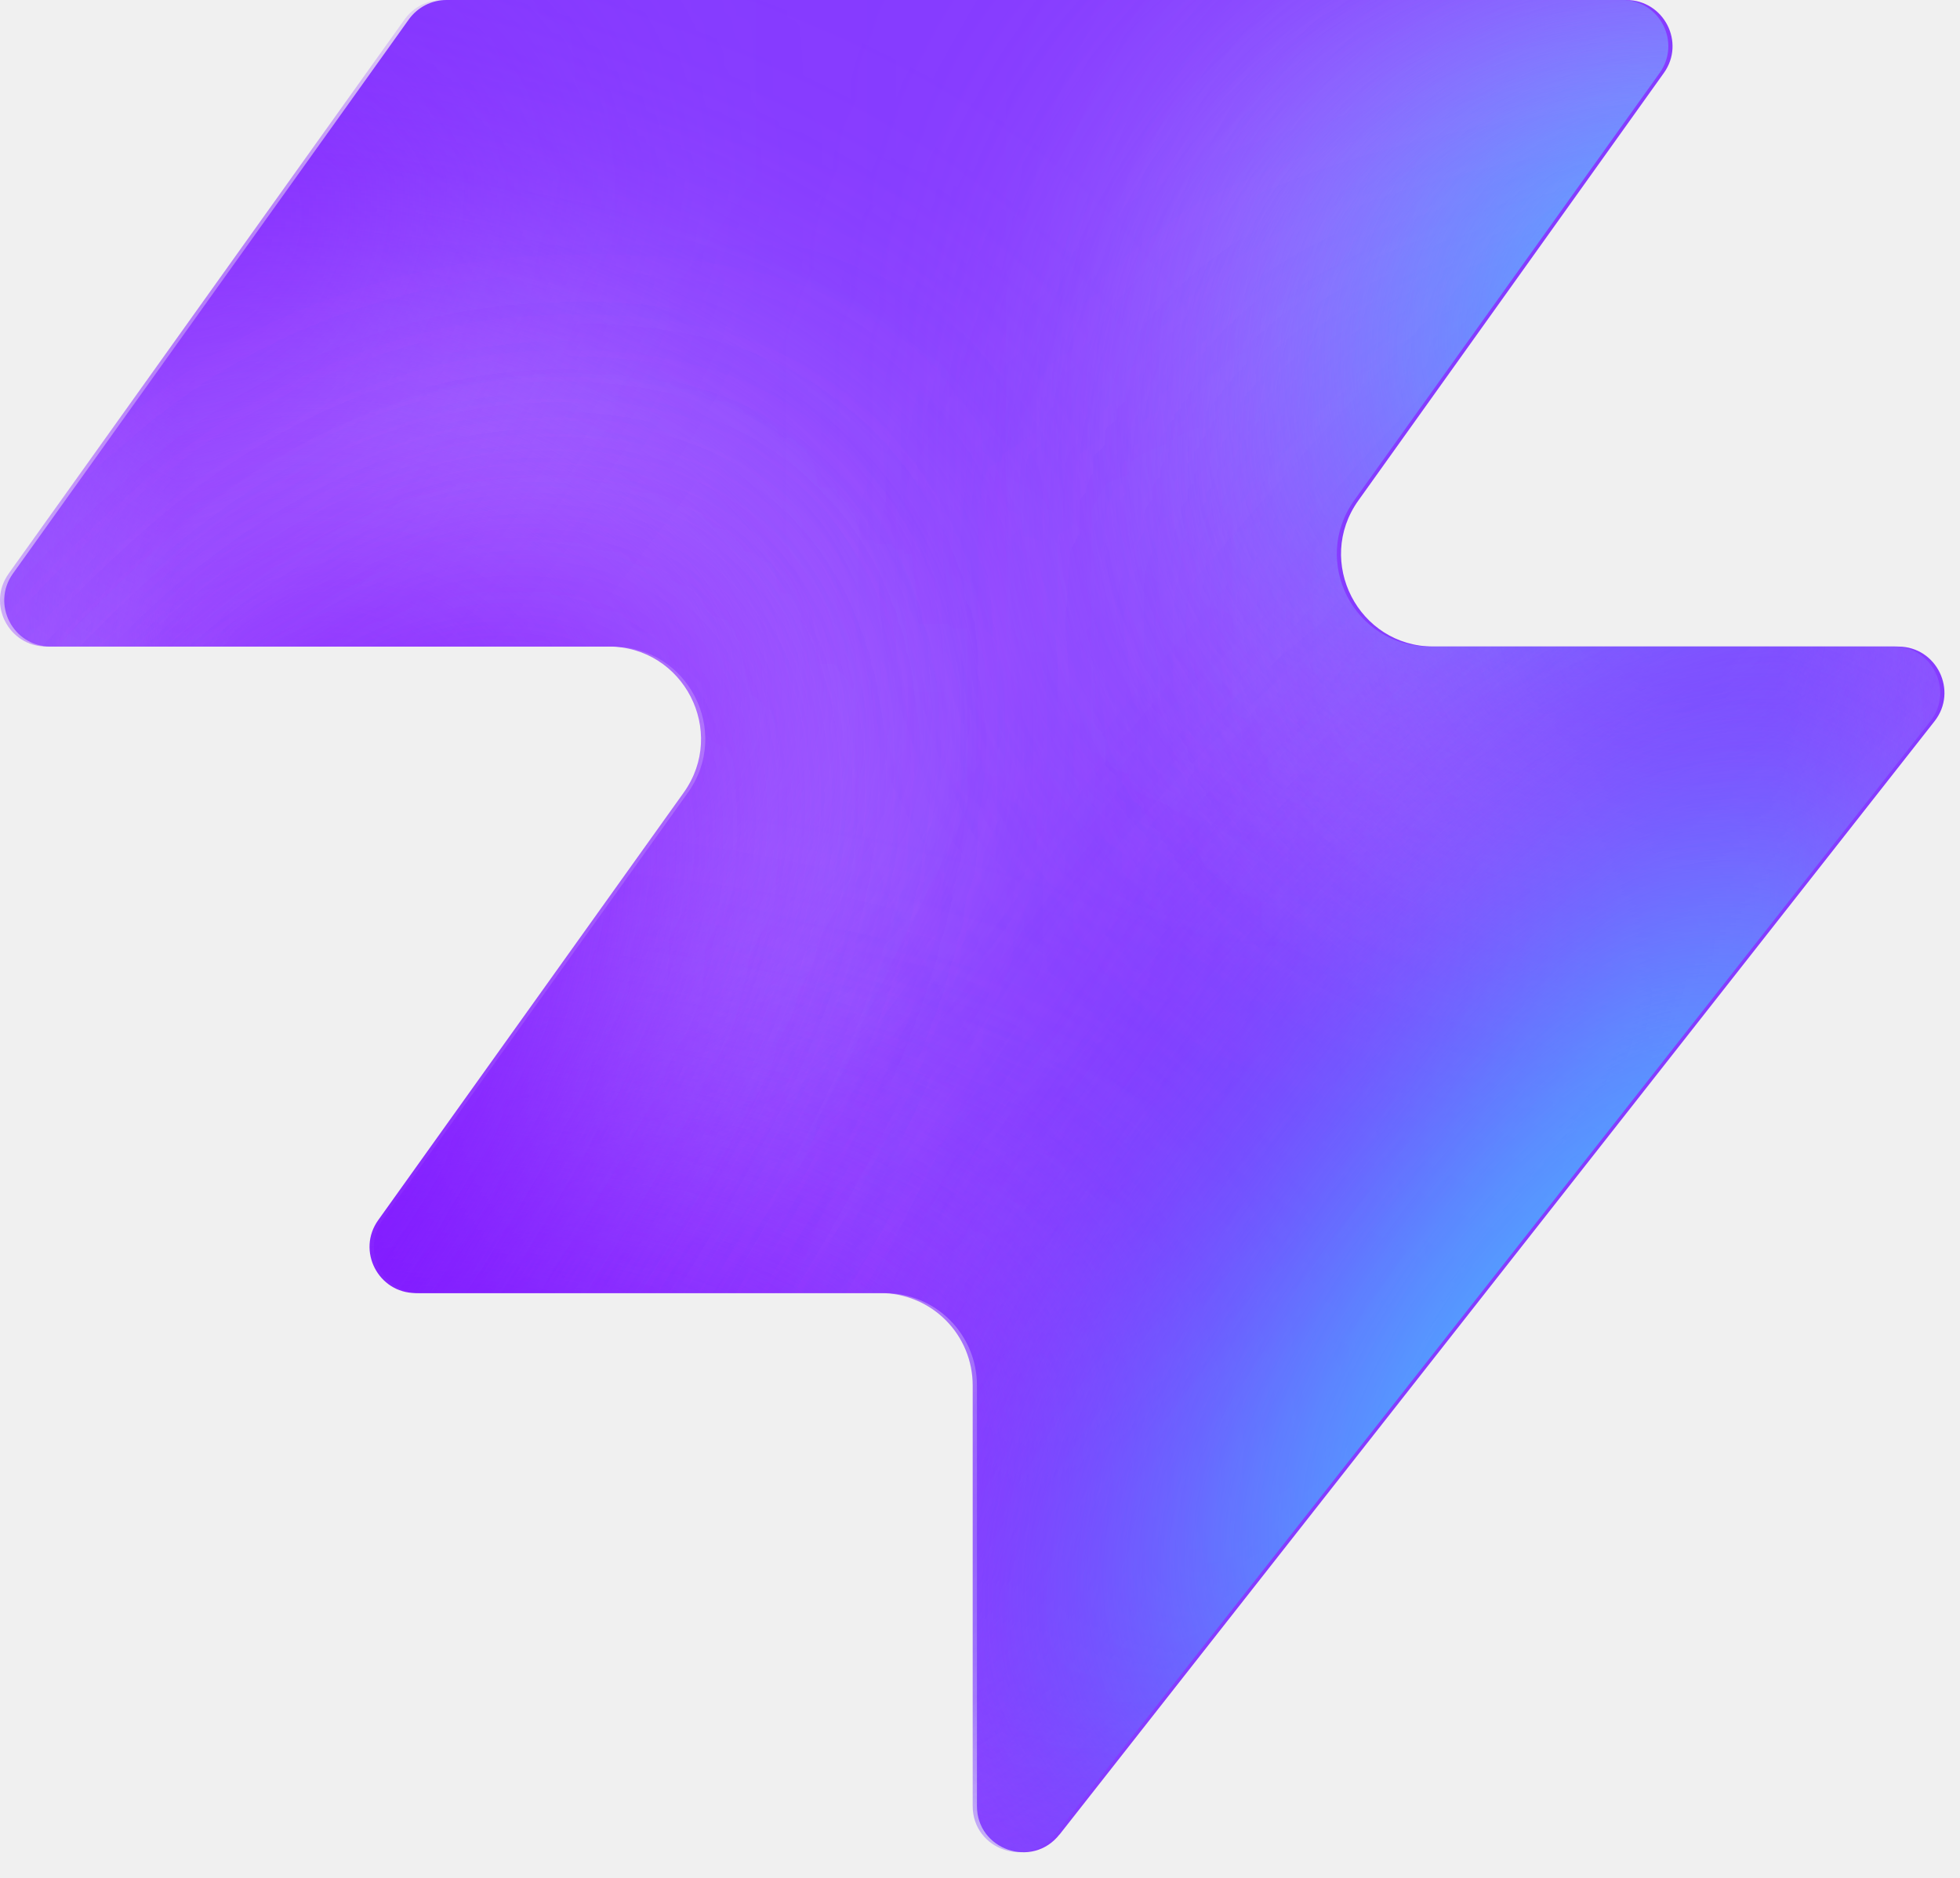
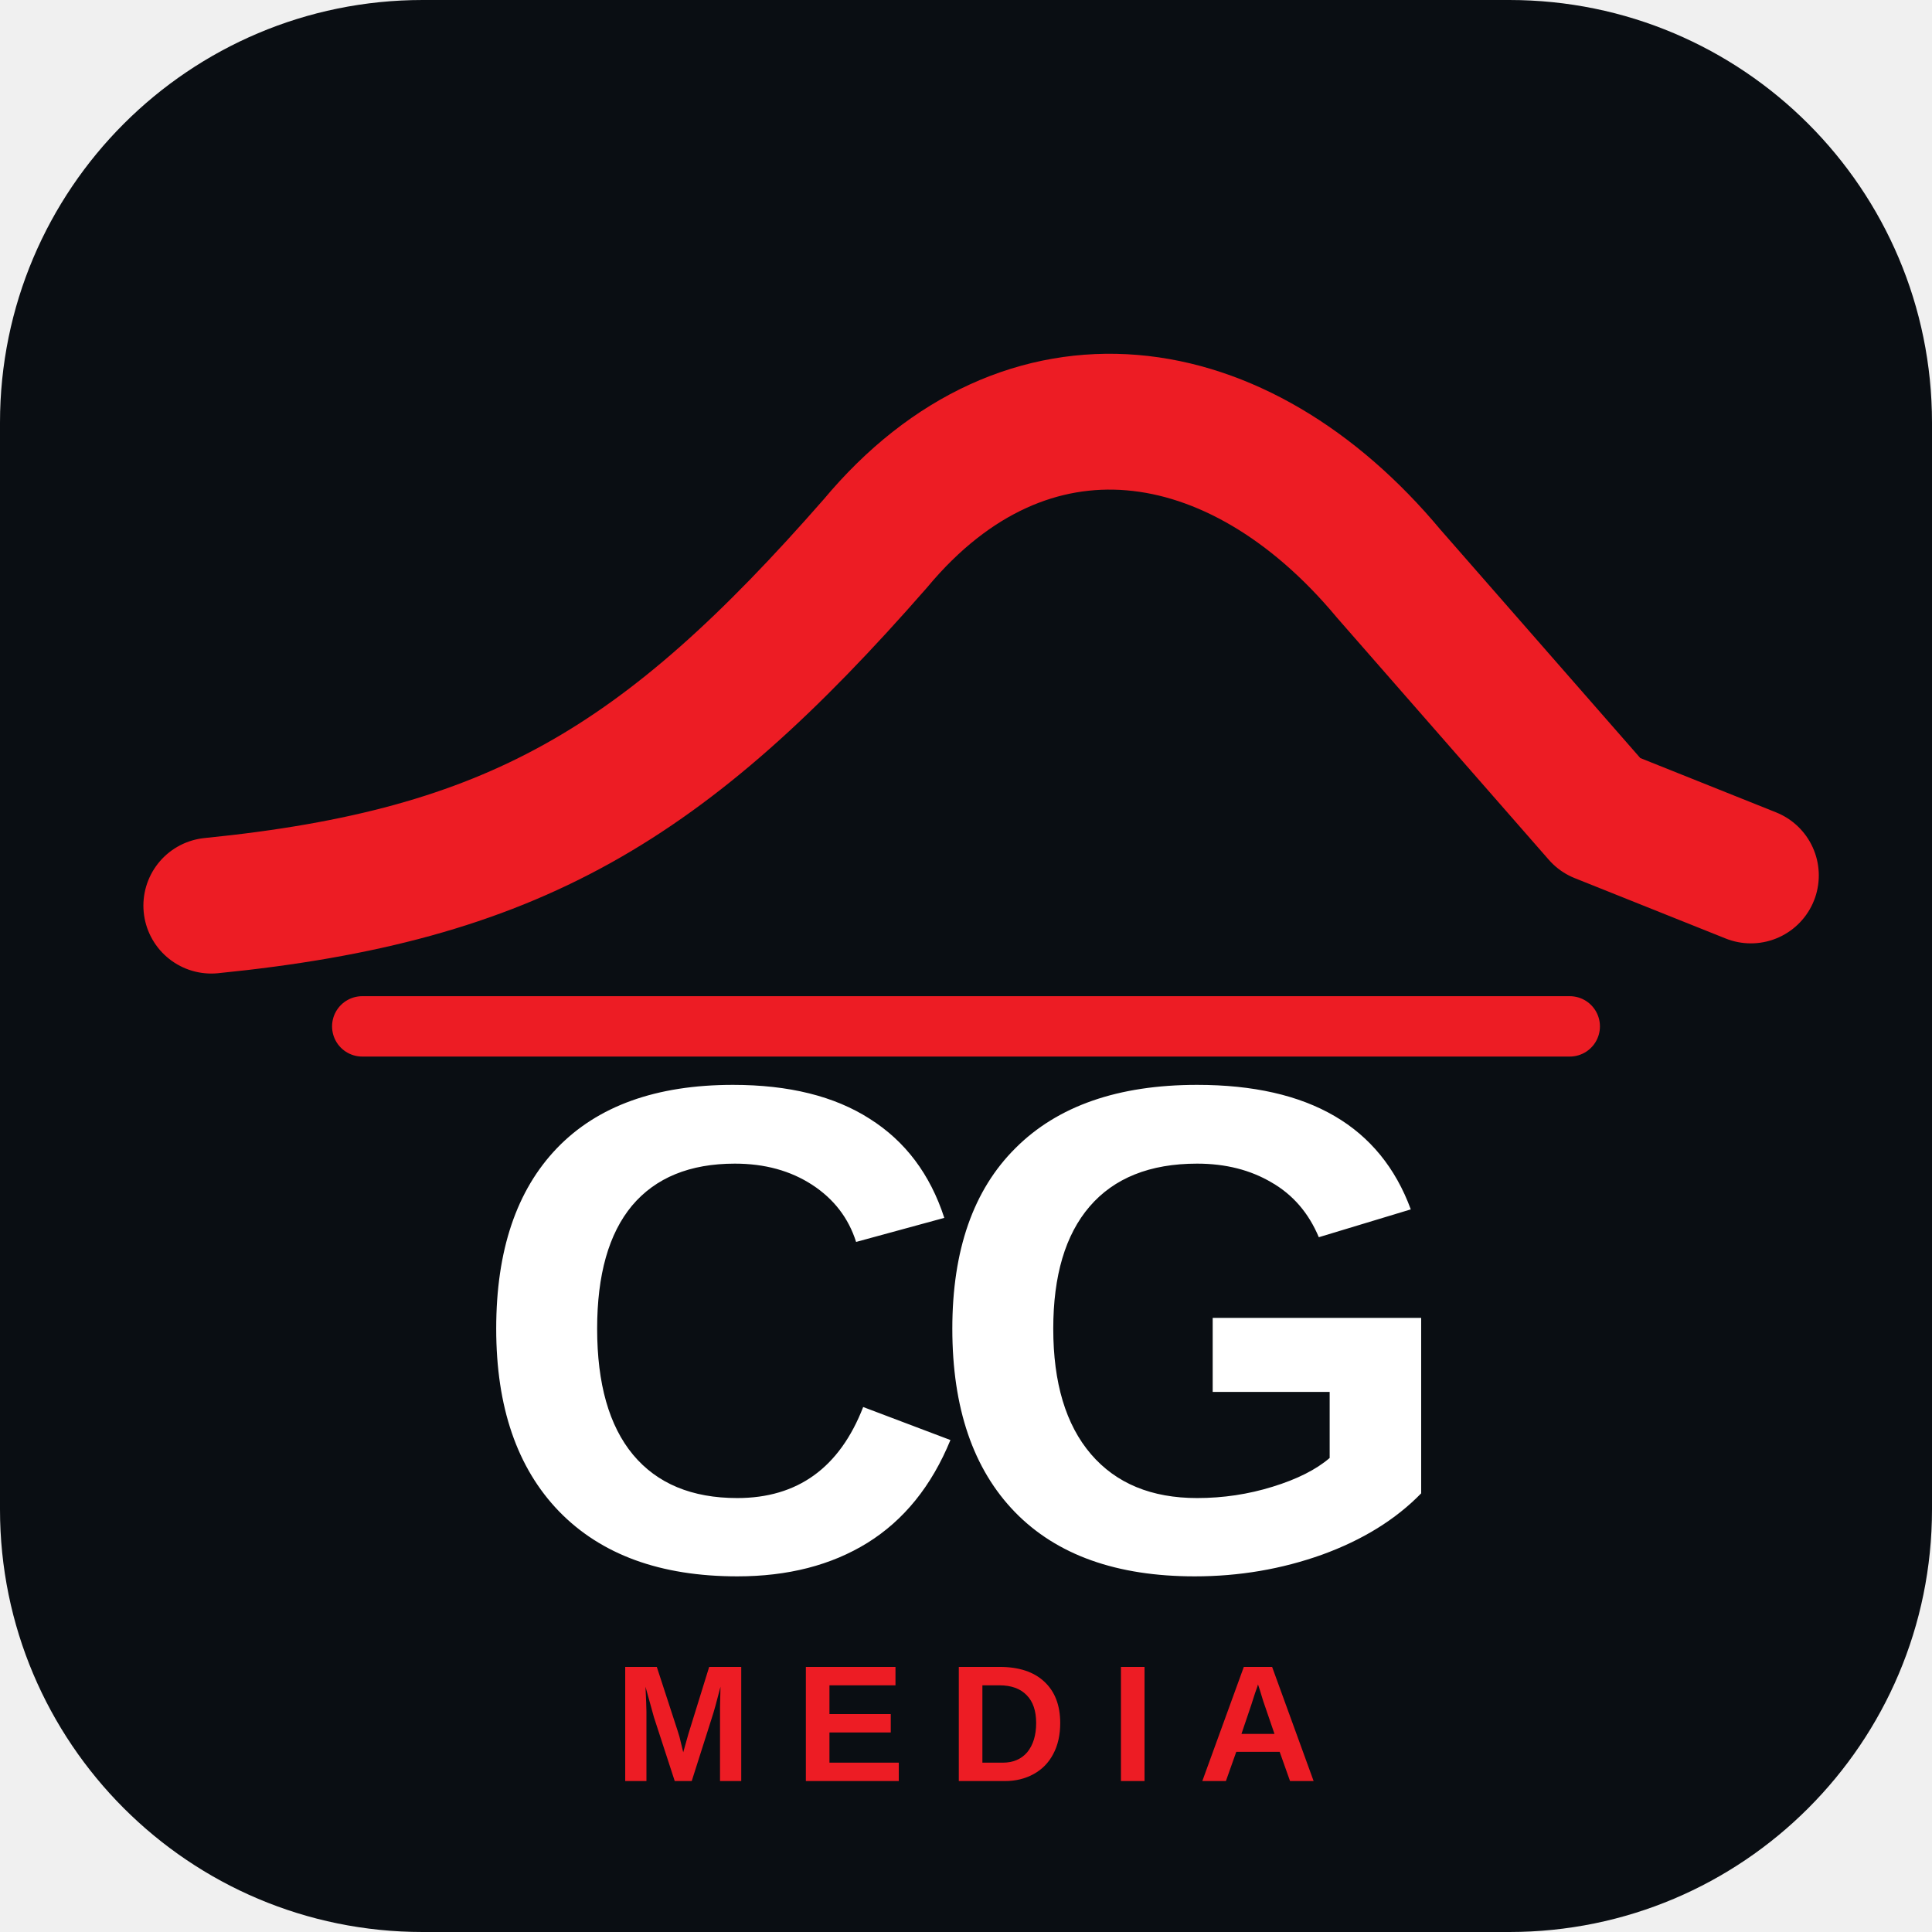
- <svg xmlns="http://www.w3.org/2000/svg" width="48" height="46" fill="none" viewBox="0 0 48 46">
-   <path fill="#863bff" d="M25.946 44.938c-.664.845-2.021.375-2.021-.698V33.937a2.26 2.26 0 0 0-2.262-2.262H10.287c-.92 0-1.456-1.04-.92-1.788l7.48-10.471c1.07-1.497 0-3.578-1.842-3.578H1.237c-.92 0-1.456-1.04-.92-1.788L10.013.474c.214-.297.556-.474.92-.474h28.894c.92 0 1.456 1.04.92 1.788l-7.48 10.471c-1.07 1.498 0 3.579 1.842 3.579h11.377c.943 0 1.473 1.088.89 1.83L25.947 44.94z" style="fill:#863bff;fill:color(display-p3 .525 .23 1);fill-opacity:1" />
-   <mask id="a" width="48" height="46" x="0" y="0" maskUnits="userSpaceOnUse" style="mask-type:alpha">
-     <path fill="#000" d="M25.842 44.938c-.664.844-2.021.375-2.021-.698V33.937a2.26 2.26 0 0 0-2.262-2.262H10.183c-.92 0-1.456-1.04-.92-1.788l7.48-10.471c1.07-1.498 0-3.579-1.842-3.579H1.133c-.92 0-1.456-1.04-.92-1.787L9.91.473c.214-.297.556-.474.92-.474h28.894c.92 0 1.456 1.04.92 1.788l-7.48 10.471c-1.07 1.498 0 3.578 1.842 3.578h11.377c.943 0 1.473 1.088.89 1.832L25.843 44.94z" style="fill:#000;fill-opacity:1" />
-   </mask>
-   <g mask="url(#a)">
-     <g filter="url(#b)">
-       <ellipse cx="5.508" cy="14.704" fill="#ede6ff" rx="5.508" ry="14.704" style="fill:#ede6ff;fill:color(display-p3 .927 .903 1);fill-opacity:1" transform="matrix(.00324 1 1 -.00324 -4.47 31.516)" />
-     </g>
-     <g filter="url(#c)">
-       <ellipse cx="10.399" cy="29.851" fill="#ede6ff" rx="10.399" ry="29.851" style="fill:#ede6ff;fill:color(display-p3 .927 .903 1);fill-opacity:1" transform="matrix(.00324 1 1 -.00324 -39.328 7.883)" />
-     </g>
-     <g filter="url(#d)">
-       <ellipse cx="5.508" cy="30.487" fill="#7e14ff" rx="5.508" ry="30.487" style="fill:#7e14ff;fill:color(display-p3 .492 .077 1);fill-opacity:1" transform="rotate(89.814 -25.913 -14.639)scale(1 -1)" />
-     </g>
-     <g filter="url(#e)">
-       <ellipse cx="5.508" cy="30.599" fill="#7e14ff" rx="5.508" ry="30.599" style="fill:#7e14ff;fill:color(display-p3 .492 .077 1);fill-opacity:1" transform="rotate(89.814 -32.644 -3.334)scale(1 -1)" />
-     </g>
-     <g filter="url(#f)">
-       <ellipse cx="5.508" cy="30.599" fill="#7e14ff" rx="5.508" ry="30.599" style="fill:#7e14ff;fill:color(display-p3 .492 .077 1);fill-opacity:1" transform="matrix(.00324 1 1 -.00324 -34.34 30.47)" />
-     </g>
-     <g filter="url(#g)">
-       <ellipse cx="14.072" cy="22.078" fill="#ede6ff" rx="14.072" ry="22.078" style="fill:#ede6ff;fill:color(display-p3 .927 .903 1);fill-opacity:1" transform="rotate(93.35 24.506 48.493)scale(-1 1)" />
-     </g>
-     <g filter="url(#h)">
-       <ellipse cx="3.47" cy="21.501" fill="#7e14ff" rx="3.47" ry="21.501" style="fill:#7e14ff;fill:color(display-p3 .492 .077 1);fill-opacity:1" transform="rotate(89.009 28.708 47.59)scale(-1 1)" />
-     </g>
-     <g filter="url(#i)">
-       <ellipse cx="3.47" cy="21.501" fill="#7e14ff" rx="3.47" ry="21.501" style="fill:#7e14ff;fill:color(display-p3 .492 .077 1);fill-opacity:1" transform="rotate(89.009 28.708 47.59)scale(-1 1)" />
-     </g>
-     <g filter="url(#j)">
-       <ellipse cx=".387" cy="8.972" fill="#7e14ff" rx="4.407" ry="29.108" style="fill:#7e14ff;fill:color(display-p3 .492 .077 1);fill-opacity:1" transform="rotate(39.51 .387 8.972)" />
-     </g>
-     <g filter="url(#k)">
-       <ellipse cx="47.523" cy="-6.092" fill="#7e14ff" rx="4.407" ry="29.108" style="fill:#7e14ff;fill:color(display-p3 .492 .077 1);fill-opacity:1" transform="rotate(37.892 47.523 -6.092)" />
-     </g>
-     <g filter="url(#l)">
-       <ellipse cx="41.412" cy="6.333" fill="#47bfff" rx="5.971" ry="9.665" style="fill:#47bfff;fill:color(display-p3 .28 .748 1);fill-opacity:1" transform="rotate(37.892 41.412 6.333)" />
-     </g>
-     <g filter="url(#m)">
-       <ellipse cx="-1.879" cy="38.332" fill="#7e14ff" rx="4.407" ry="29.108" style="fill:#7e14ff;fill:color(display-p3 .492 .077 1);fill-opacity:1" transform="rotate(37.892 -1.88 38.332)" />
-     </g>
-     <g filter="url(#n)">
-       <ellipse cx="-1.879" cy="38.332" fill="#7e14ff" rx="4.407" ry="29.108" style="fill:#7e14ff;fill:color(display-p3 .492 .077 1);fill-opacity:1" transform="rotate(37.892 -1.88 38.332)" />
-     </g>
-     <g filter="url(#o)">
-       <ellipse cx="35.651" cy="29.907" fill="#7e14ff" rx="4.407" ry="29.108" style="fill:#7e14ff;fill:color(display-p3 .492 .077 1);fill-opacity:1" transform="rotate(37.892 35.651 29.907)" />
-     </g>
-     <g filter="url(#p)">
-       <ellipse cx="38.418" cy="32.4" fill="#47bfff" rx="5.971" ry="15.297" style="fill:#47bfff;fill:color(display-p3 .28 .748 1);fill-opacity:1" transform="rotate(37.892 38.418 32.4)" />
-     </g>
-   </g>
-   <defs>
-     <filter id="b" width="60.045" height="41.654" x="-19.77" y="16.149" color-interpolation-filters="sRGB" filterUnits="userSpaceOnUse">
-       <feFlood flood-opacity="0" result="BackgroundImageFix" />
-       <feBlend in="SourceGraphic" in2="BackgroundImageFix" result="shape" />
-       <feGaussianBlur result="effect1_foregroundBlur_2002_17158" stdDeviation="7.659" />
-     </filter>
-     <filter id="c" width="90.34" height="51.437" x="-54.613" y="-7.533" color-interpolation-filters="sRGB" filterUnits="userSpaceOnUse">
-       <feFlood flood-opacity="0" result="BackgroundImageFix" />
-       <feBlend in="SourceGraphic" in2="BackgroundImageFix" result="shape" />
-       <feGaussianBlur result="effect1_foregroundBlur_2002_17158" stdDeviation="7.659" />
-     </filter>
-     <filter id="d" width="79.355" height="29.4" x="-49.64" y="2.03" color-interpolation-filters="sRGB" filterUnits="userSpaceOnUse">
-       <feFlood flood-opacity="0" result="BackgroundImageFix" />
-       <feBlend in="SourceGraphic" in2="BackgroundImageFix" result="shape" />
-       <feGaussianBlur result="effect1_foregroundBlur_2002_17158" stdDeviation="4.596" />
-     </filter>
-     <filter id="e" width="79.579" height="29.4" x="-45.045" y="20.029" color-interpolation-filters="sRGB" filterUnits="userSpaceOnUse">
-       <feFlood flood-opacity="0" result="BackgroundImageFix" />
-       <feBlend in="SourceGraphic" in2="BackgroundImageFix" result="shape" />
-       <feGaussianBlur result="effect1_foregroundBlur_2002_17158" stdDeviation="4.596" />
-     </filter>
-     <filter id="f" width="79.579" height="29.4" x="-43.513" y="21.178" color-interpolation-filters="sRGB" filterUnits="userSpaceOnUse">
-       <feFlood flood-opacity="0" result="BackgroundImageFix" />
-       <feBlend in="SourceGraphic" in2="BackgroundImageFix" result="shape" />
-       <feGaussianBlur result="effect1_foregroundBlur_2002_17158" stdDeviation="4.596" />
-     </filter>
-     <filter id="g" width="74.749" height="58.852" x="15.756" y="-17.901" color-interpolation-filters="sRGB" filterUnits="userSpaceOnUse">
-       <feFlood flood-opacity="0" result="BackgroundImageFix" />
-       <feBlend in="SourceGraphic" in2="BackgroundImageFix" result="shape" />
-       <feGaussianBlur result="effect1_foregroundBlur_2002_17158" stdDeviation="7.659" />
-     </filter>
-     <filter id="h" width="61.377" height="25.362" x="23.548" y="2.284" color-interpolation-filters="sRGB" filterUnits="userSpaceOnUse">
-       <feFlood flood-opacity="0" result="BackgroundImageFix" />
-       <feBlend in="SourceGraphic" in2="BackgroundImageFix" result="shape" />
-       <feGaussianBlur result="effect1_foregroundBlur_2002_17158" stdDeviation="4.596" />
-     </filter>
-     <filter id="i" width="61.377" height="25.362" x="23.548" y="2.284" color-interpolation-filters="sRGB" filterUnits="userSpaceOnUse">
-       <feFlood flood-opacity="0" result="BackgroundImageFix" />
-       <feBlend in="SourceGraphic" in2="BackgroundImageFix" result="shape" />
-       <feGaussianBlur result="effect1_foregroundBlur_2002_17158" stdDeviation="4.596" />
-     </filter>
-     <filter id="j" width="56.045" height="63.649" x="-27.636" y="-22.853" color-interpolation-filters="sRGB" filterUnits="userSpaceOnUse">
-       <feFlood flood-opacity="0" result="BackgroundImageFix" />
-       <feBlend in="SourceGraphic" in2="BackgroundImageFix" result="shape" />
-       <feGaussianBlur result="effect1_foregroundBlur_2002_17158" stdDeviation="4.596" />
-     </filter>
-     <filter id="k" width="54.814" height="64.646" x="20.116" y="-38.415" color-interpolation-filters="sRGB" filterUnits="userSpaceOnUse">
-       <feFlood flood-opacity="0" result="BackgroundImageFix" />
-       <feBlend in="SourceGraphic" in2="BackgroundImageFix" result="shape" />
-       <feGaussianBlur result="effect1_foregroundBlur_2002_17158" stdDeviation="4.596" />
-     </filter>
-     <filter id="l" width="33.541" height="35.313" x="24.641" y="-11.323" color-interpolation-filters="sRGB" filterUnits="userSpaceOnUse">
-       <feFlood flood-opacity="0" result="BackgroundImageFix" />
-       <feBlend in="SourceGraphic" in2="BackgroundImageFix" result="shape" />
-       <feGaussianBlur result="effect1_foregroundBlur_2002_17158" stdDeviation="4.596" />
-     </filter>
-     <filter id="m" width="54.814" height="64.646" x="-29.286" y="6.009" color-interpolation-filters="sRGB" filterUnits="userSpaceOnUse">
-       <feFlood flood-opacity="0" result="BackgroundImageFix" />
-       <feBlend in="SourceGraphic" in2="BackgroundImageFix" result="shape" />
-       <feGaussianBlur result="effect1_foregroundBlur_2002_17158" stdDeviation="4.596" />
-     </filter>
-     <filter id="n" width="54.814" height="64.646" x="-29.286" y="6.009" color-interpolation-filters="sRGB" filterUnits="userSpaceOnUse">
-       <feFlood flood-opacity="0" result="BackgroundImageFix" />
-       <feBlend in="SourceGraphic" in2="BackgroundImageFix" result="shape" />
-       <feGaussianBlur result="effect1_foregroundBlur_2002_17158" stdDeviation="4.596" />
-     </filter>
-     <filter id="o" width="54.814" height="64.646" x="8.244" y="-2.416" color-interpolation-filters="sRGB" filterUnits="userSpaceOnUse">
-       <feFlood flood-opacity="0" result="BackgroundImageFix" />
-       <feBlend in="SourceGraphic" in2="BackgroundImageFix" result="shape" />
-       <feGaussianBlur result="effect1_foregroundBlur_2002_17158" stdDeviation="4.596" />
-     </filter>
-     <filter id="p" width="39.409" height="43.623" x="18.713" y="10.588" color-interpolation-filters="sRGB" filterUnits="userSpaceOnUse">
-       <feFlood flood-opacity="0" result="BackgroundImageFix" />
-       <feBlend in="SourceGraphic" in2="BackgroundImageFix" result="shape" />
-       <feGaussianBlur result="effect1_foregroundBlur_2002_17158" stdDeviation="4.596" />
-     </filter>
-   </defs>
+ <svg xmlns="http://www.w3.org/2000/svg" viewBox="0 0 64 64" width="64" height="64">
+   <rect width="64" height="64" rx="14" fill="#0a0e13" />
+   <path d="M7 30c10-1 15-4 22-12 5-6 12-5 17 1l7 8 5 2" fill="none" stroke="#ed1c24" stroke-width="4.5" stroke-linecap="round" stroke-linejoin="round" />
+   <path d="M12 34h40" stroke="#ed1c24" stroke-width="2" stroke-linecap="round" />
+   <text x="32" y="52" fill="#fff" font-family="Arial, sans-serif" font-size="23" font-weight="900" letter-spacing="-1.5" text-anchor="middle">CG</text>
+   <text x="32" y="59" fill="#ed1c24" font-family="Arial, sans-serif" font-size="5.5" font-weight="800" letter-spacing="1.4" text-anchor="middle">MEDIA</text>
</svg>
